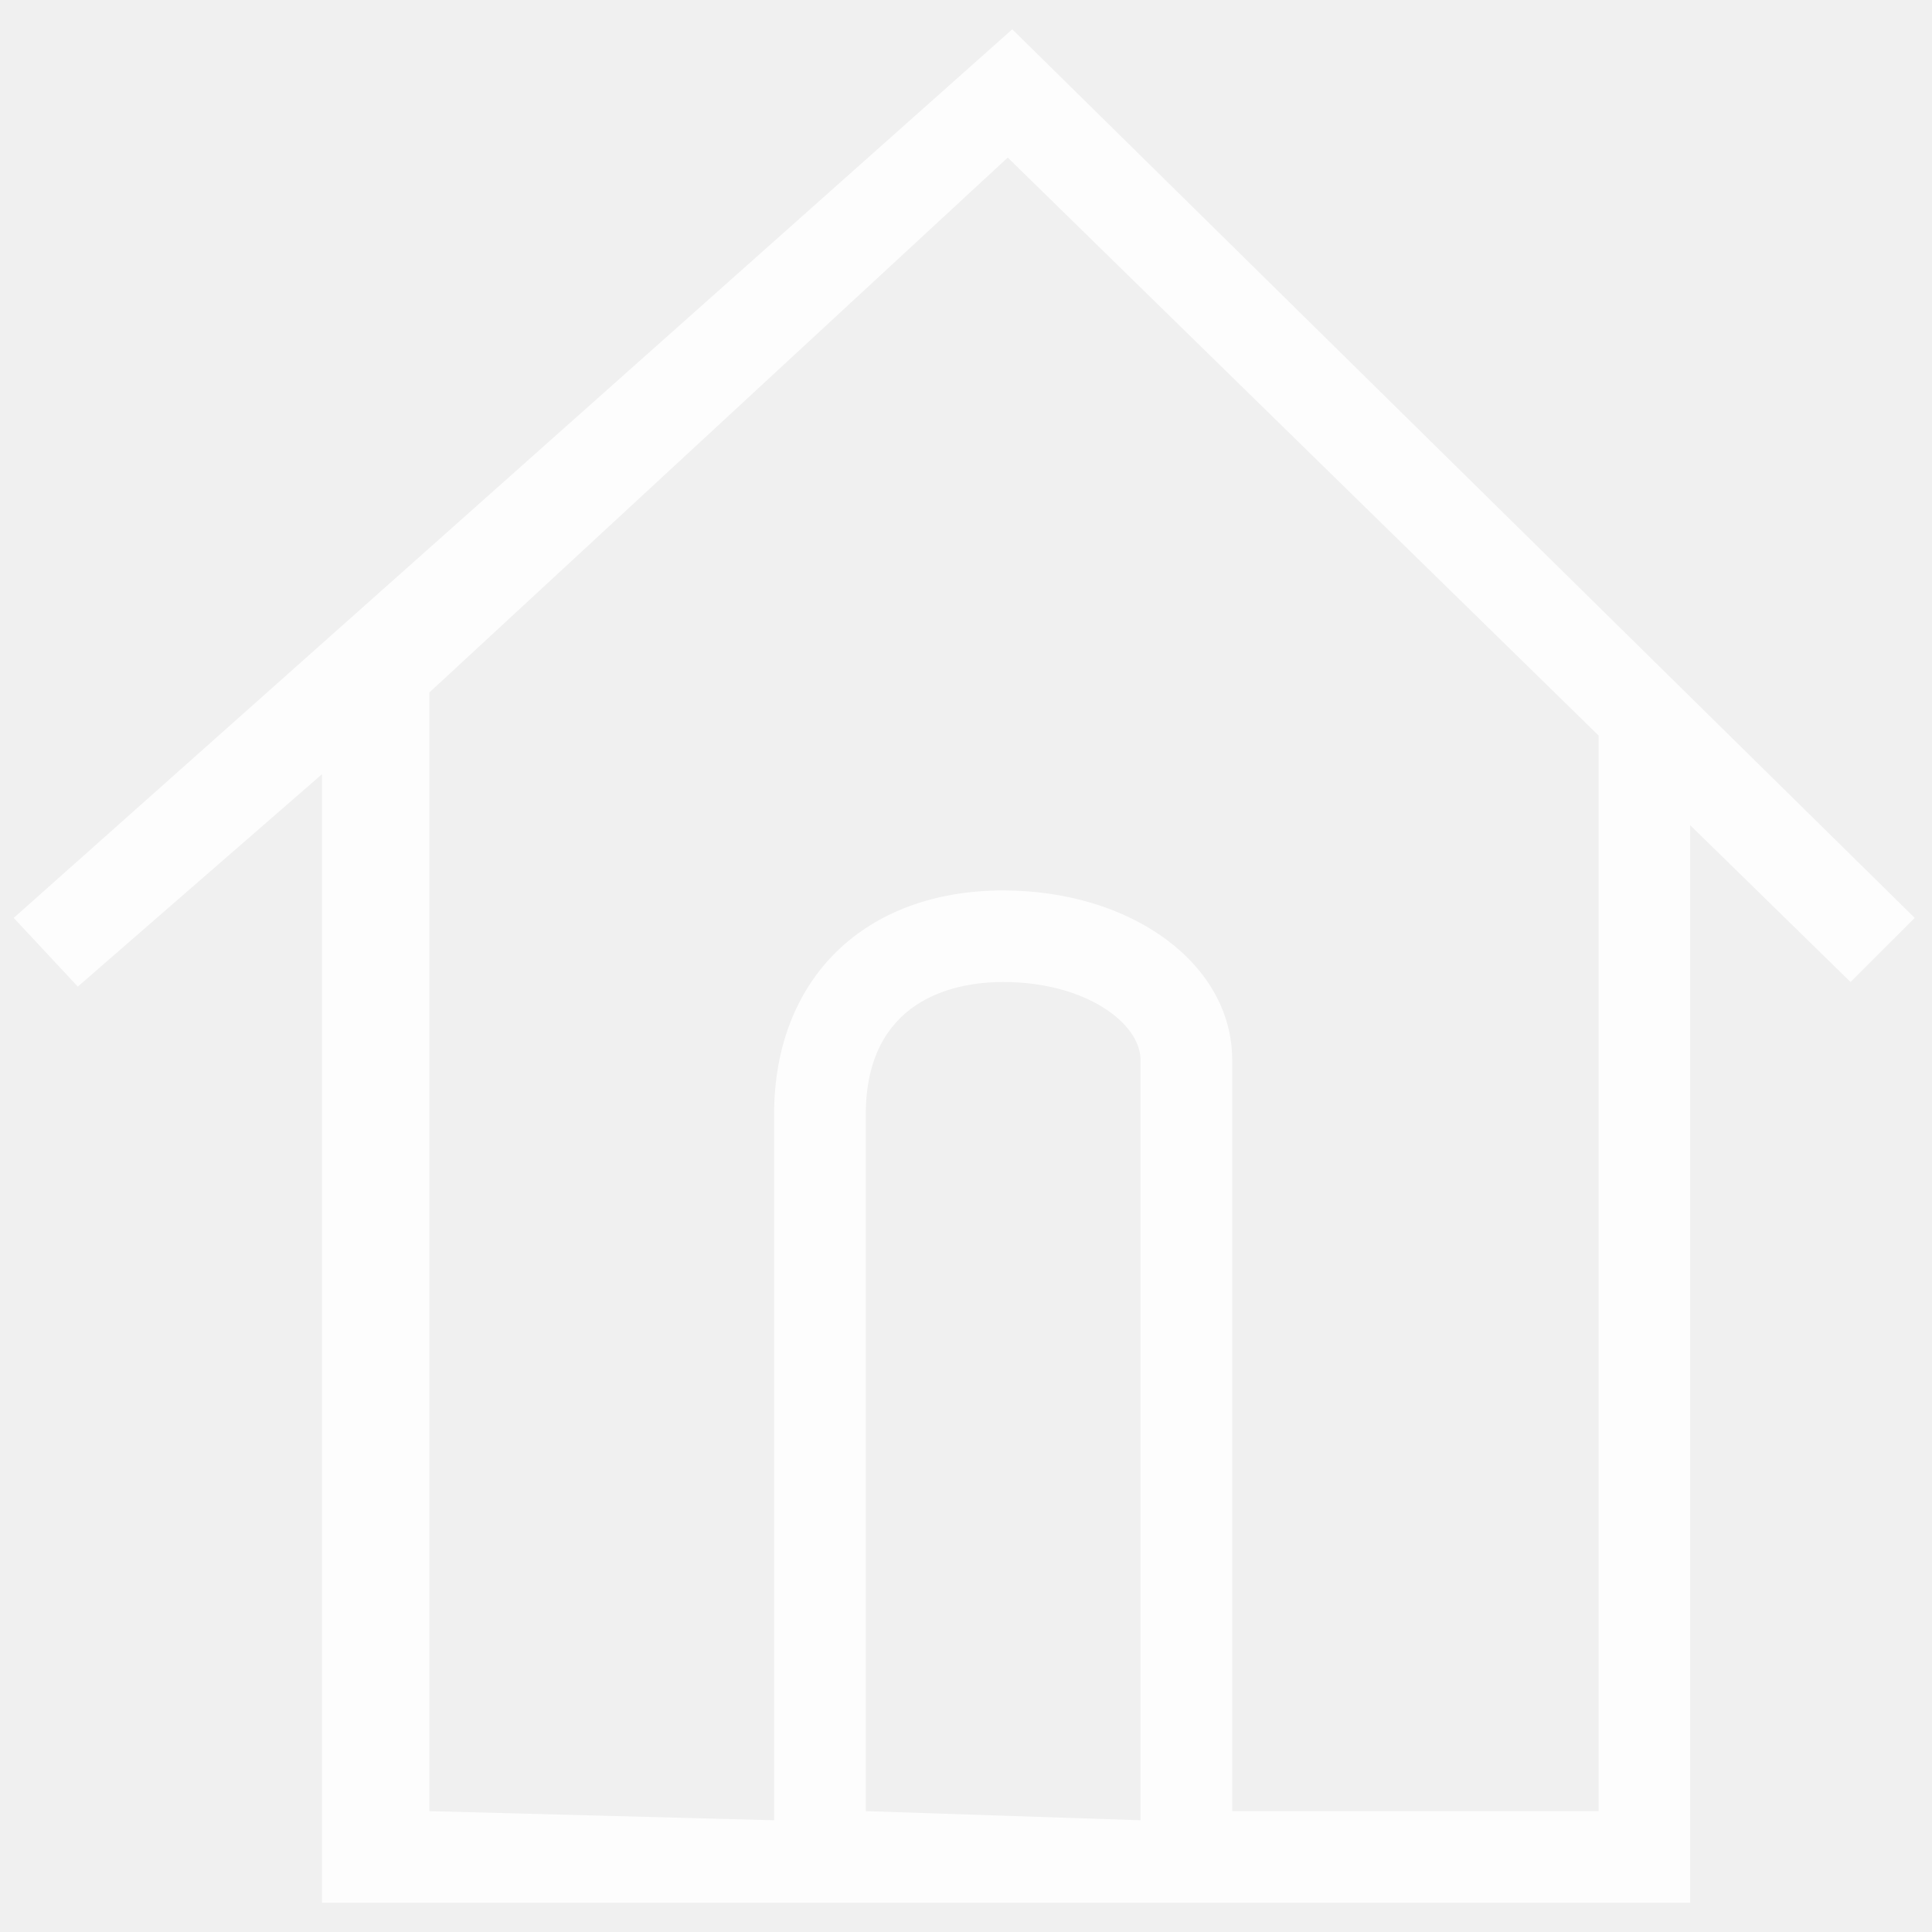
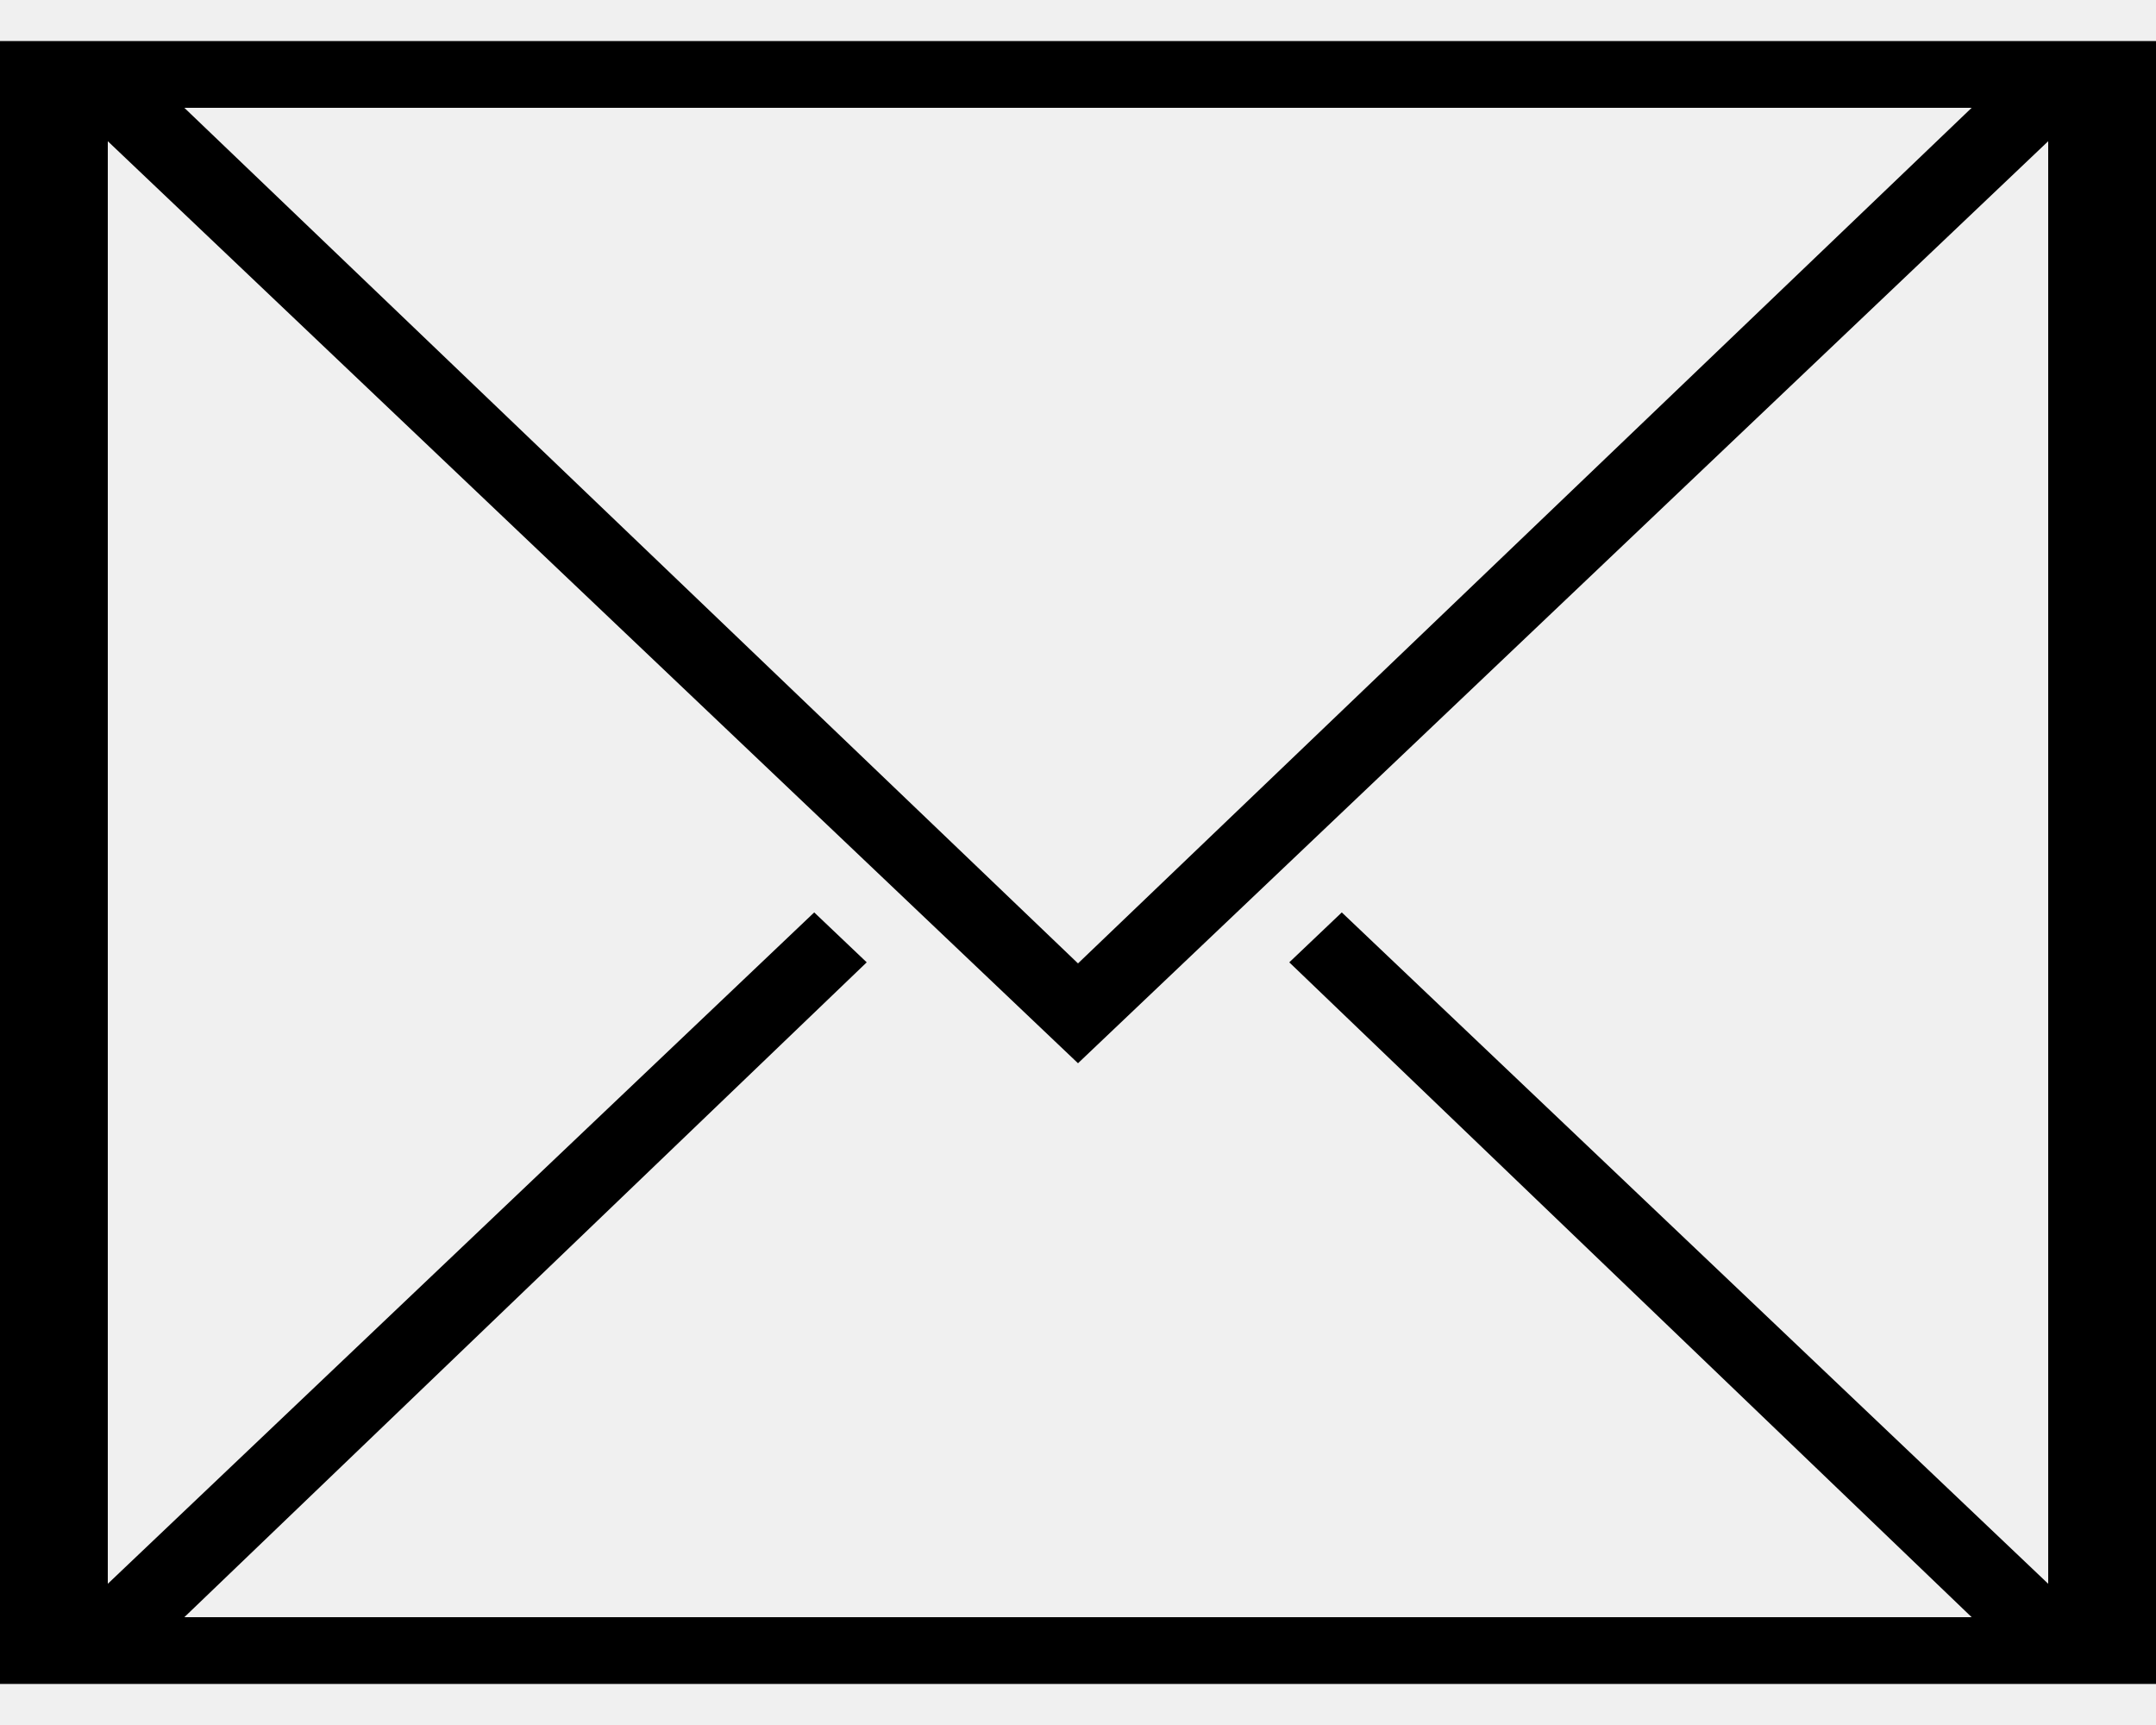
- <svg xmlns="http://www.w3.org/2000/svg" version="1.1" width="18px" height="18px">
-   <g transform="matrix(1 0 0 1 -16 -69 )">
-     <path d="M 3 17.727  L 3 7.213  L 0.725 9.192  L 0.128 8.552  L 9.431 0.273  L 17.839 8.552  L 17.241 9.149  L 15.747 7.688  L 15.747 17.727  L 3 17.727  Z M 4 16.874  L 7.212 16.959  L 7.212 10.387  C 7.212 9.107  8.066 8.296  9.346 8.296  C 10.541 8.296  11.48 8.979  11.48 9.875  L 11.48 16.874  L 14.894 16.874  L 14.894 6.853  L 9.389 1.468  L 4 6.452  L 4 16.874  Z M 8.066 16.874  L 10.626 16.959  L 10.626 9.875  C 10.626 9.533  10.114 9.149  9.346 9.149  C 8.877 9.149  8.066 9.32  8.066 10.387  L 8.066 16.874  Z " fill-rule="nonzero" fill="#ffffff" stroke="none" fill-opacity="0.867" transform="matrix(1 0 0 1 16 69 )" />
+ <svg xmlns="http://www.w3.org/2000/svg" version="1.1" width="20px" height="16px">
+   <g transform="matrix(1 0 0 1 -1738 -17 )">
+     <path d="M 20 0.381  L 10 0.381  L 0 0.381  L 0 15.619  L 0.114 15.619  L 1.29 15.619  L 10 15.619  L 18.71 15.619  L 19.886 15.619  L 20 15.619  L 20 0.381  Z M 1.71 1  L 18.29 1  L 10 8.936  L 1.71 1  Z M 11.96 8.926  L 18.29 15  L 1.71 15  L 8.04 8.926  L 7.553 8.463  L 0.735 14.942  L 1 14.942  L 1 1.058  L 0.735 1.058  L 10 9.862  L 19.265 1.058  L 19 1.058  L 19 14.942  L 19.265 14.942  L 12.447 8.463  L 11.96 8.926  Z " fill-rule="nonzero" fill="#000000" stroke="none" transform="matrix(1 0 0 1 1738 17 )" />
  </g>
</svg>
